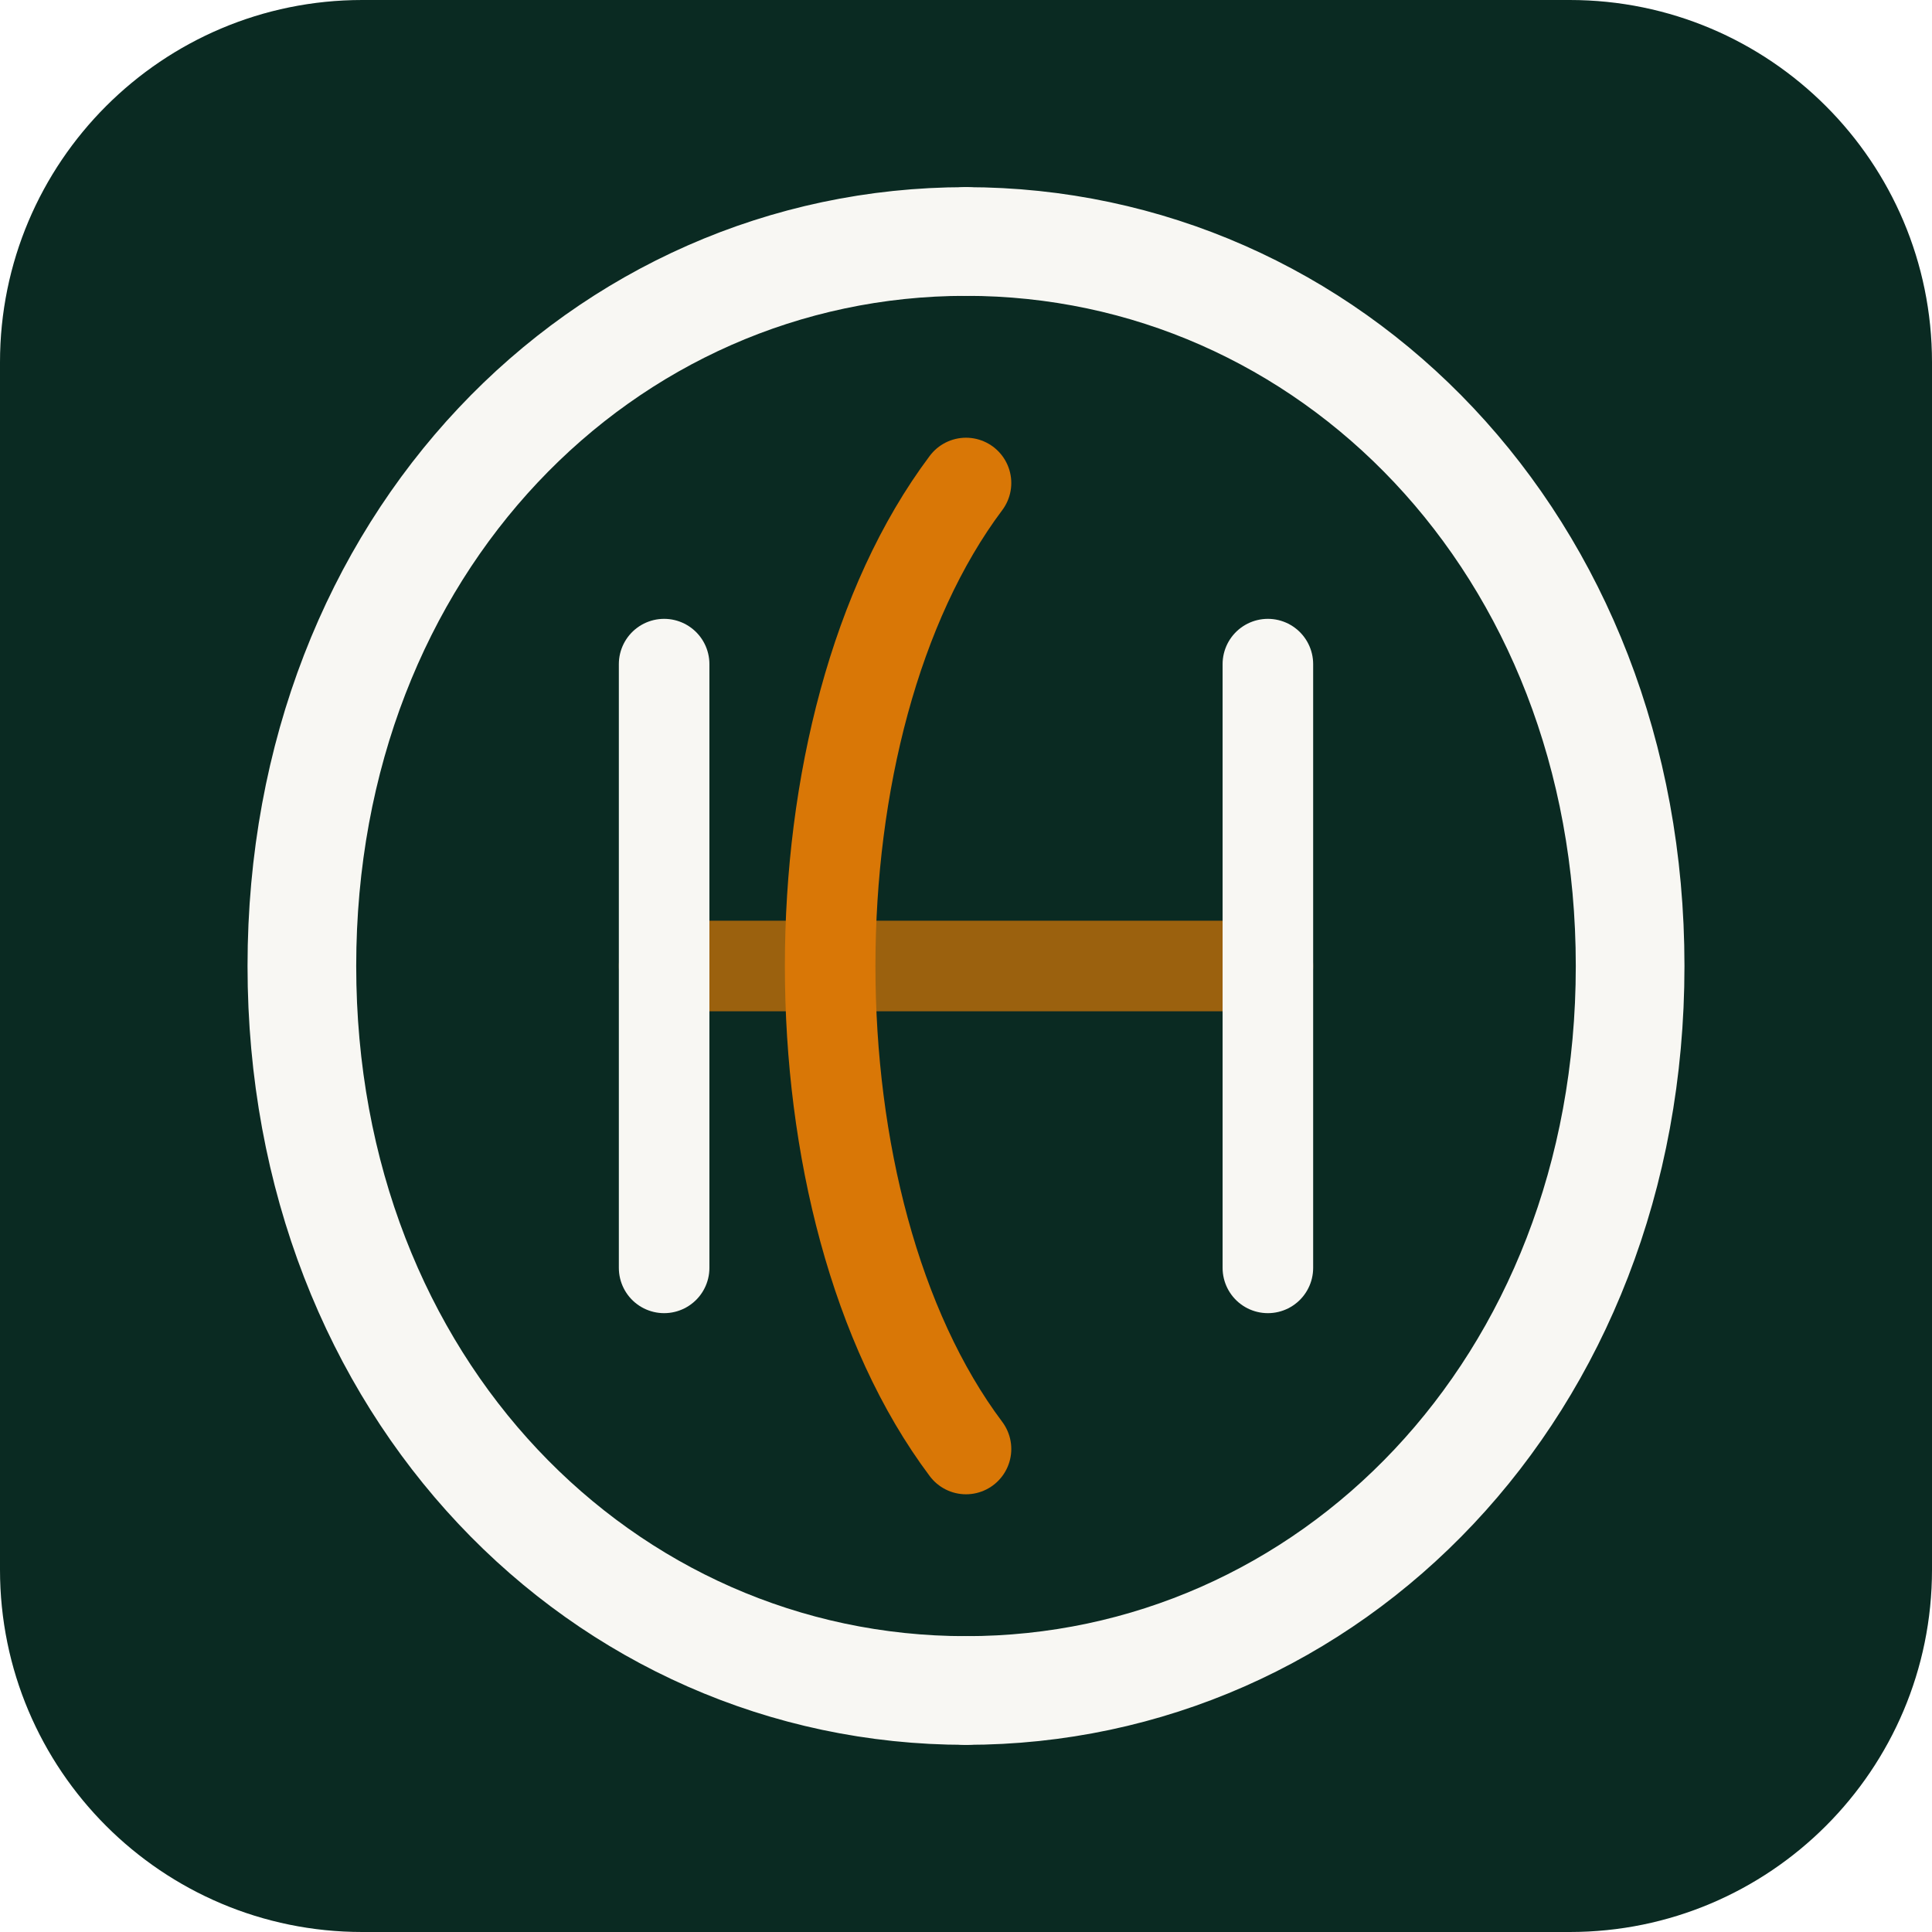
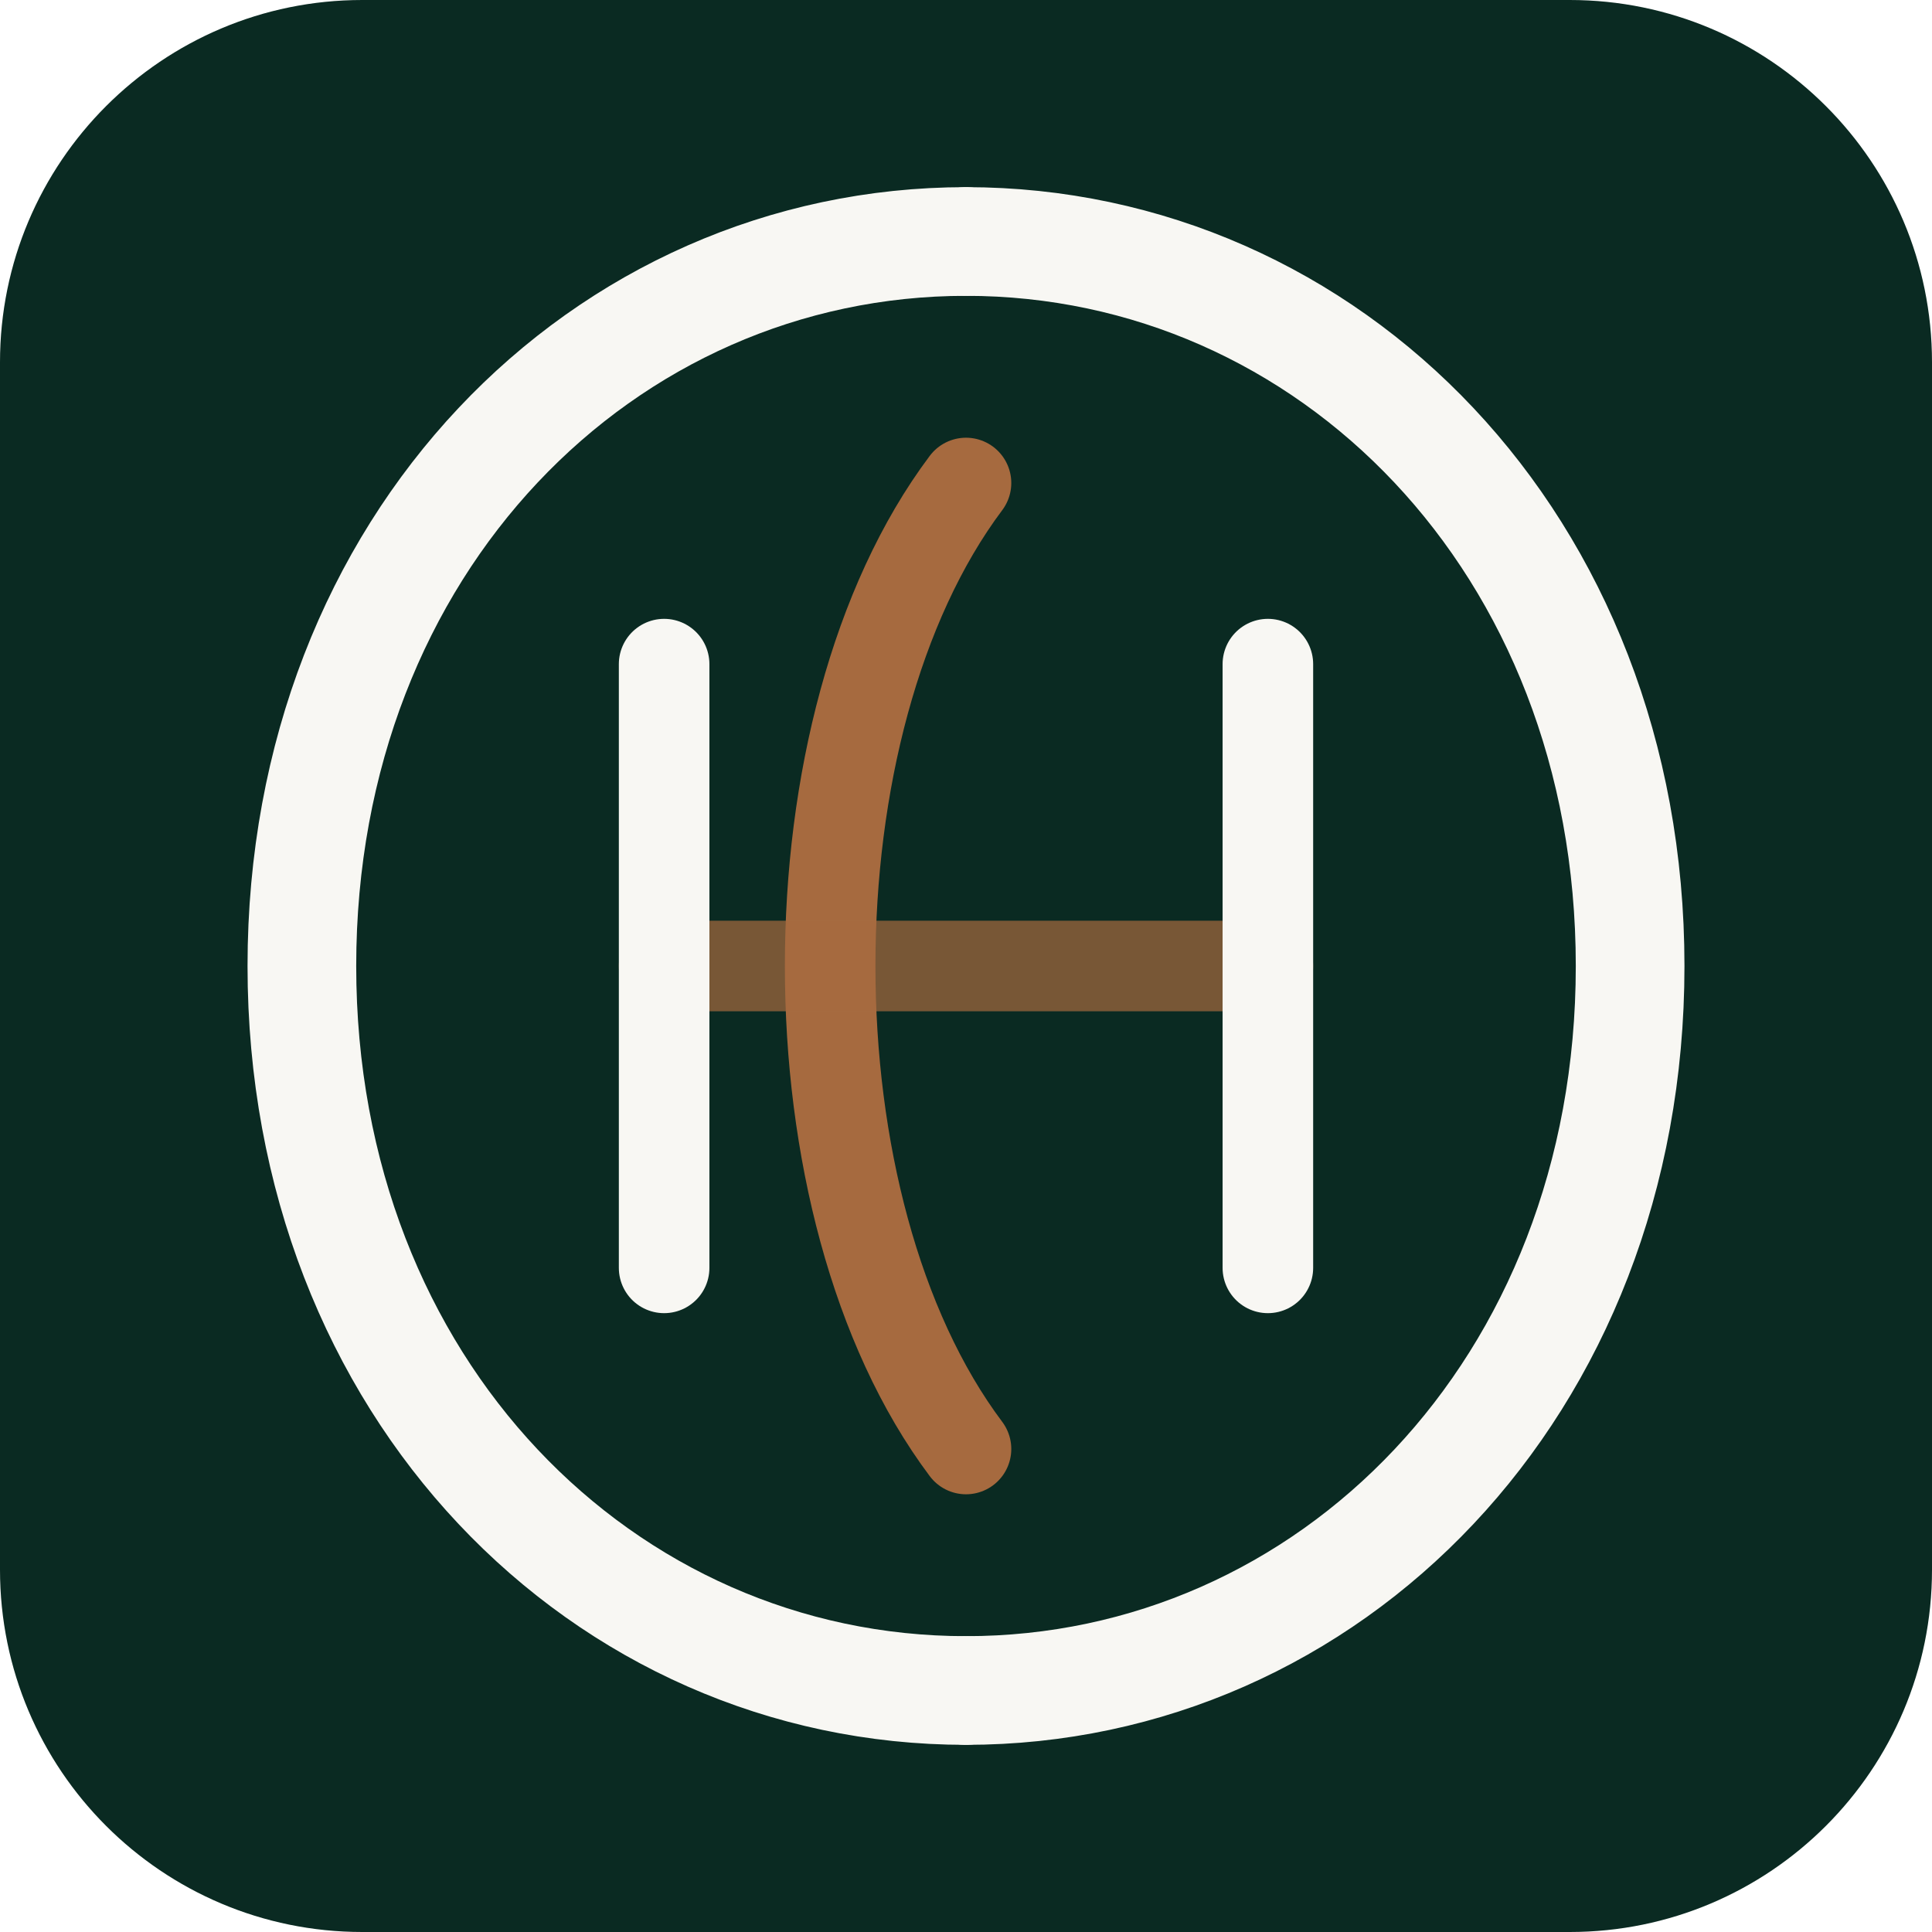
<svg xmlns="http://www.w3.org/2000/svg" width="32" height="32" viewBox="0 0 32 32" fill="none">
  <rect width="32" height="32" rx="6" fill="#0A2A22" />
  <path d="M16 4C10 4 5 9 5 16C5 23 10 28 16 28" stroke="#F8F7F3" stroke-width="1.8" stroke-linecap="round" fill="none" />
  <path d="M16 4C22 4 27 9 27 16C27 23 22 28 16 28" stroke="#F8F7F3" stroke-width="1.8" stroke-linecap="round" fill="none" />
-   <path d="M16 8C13 12 13 20 16 24" stroke="#D97706" stroke-width="1.5" stroke-linecap="round" fill="none" />
-   <line x1="11" y1="16" x2="21" y2="16" stroke="#D97706" stroke-width="1.5" stroke-linecap="round" opacity="0.7" />
+   <path d="M16 8C13 12 13 20 16 24" stroke="#A66A3F" stroke-width="1.5" stroke-linecap="round" fill="none" />
+   <line x1="11" y1="16" x2="21" y2="16" stroke="#A66A3F" stroke-width="1.5" stroke-linecap="round" opacity="0.7" />
  <line x1="11" y1="11" x2="11" y2="21" stroke="#F8F7F3" stroke-width="1.5" stroke-linecap="round" />
  <line x1="21" y1="11" x2="21" y2="21" stroke="#F8F7F3" stroke-width="1.5" stroke-linecap="round" />
</svg>
